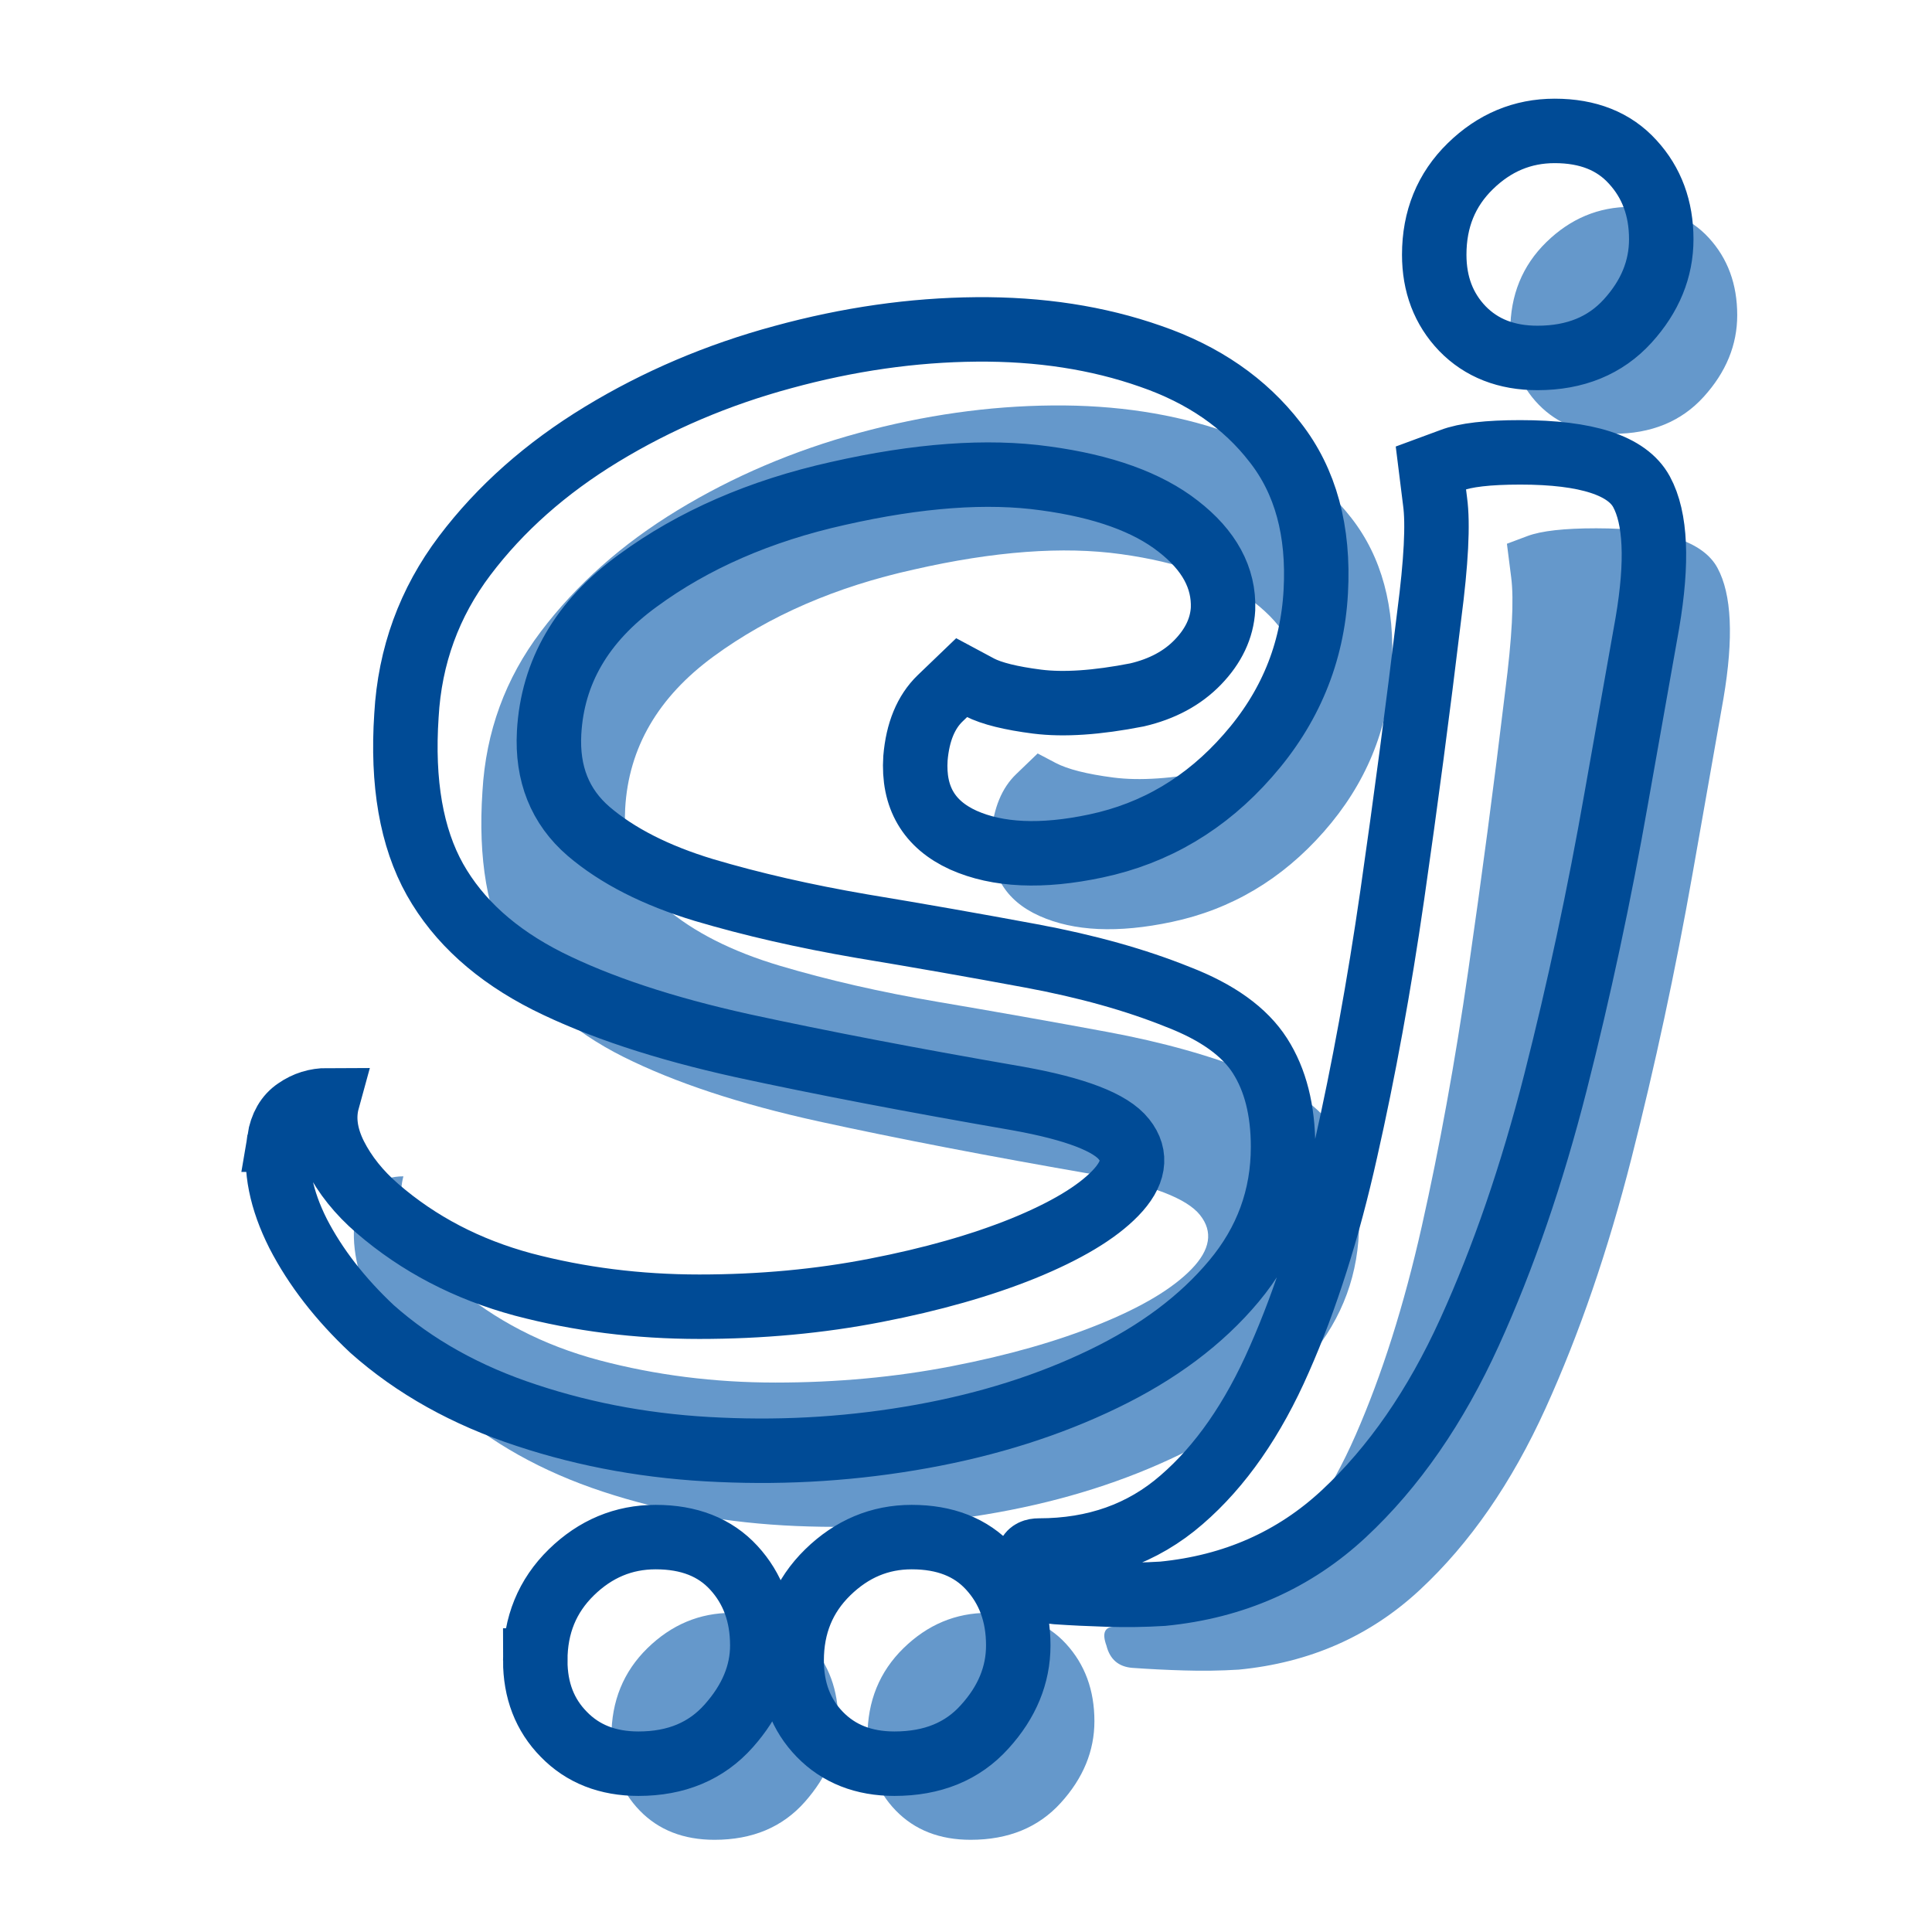
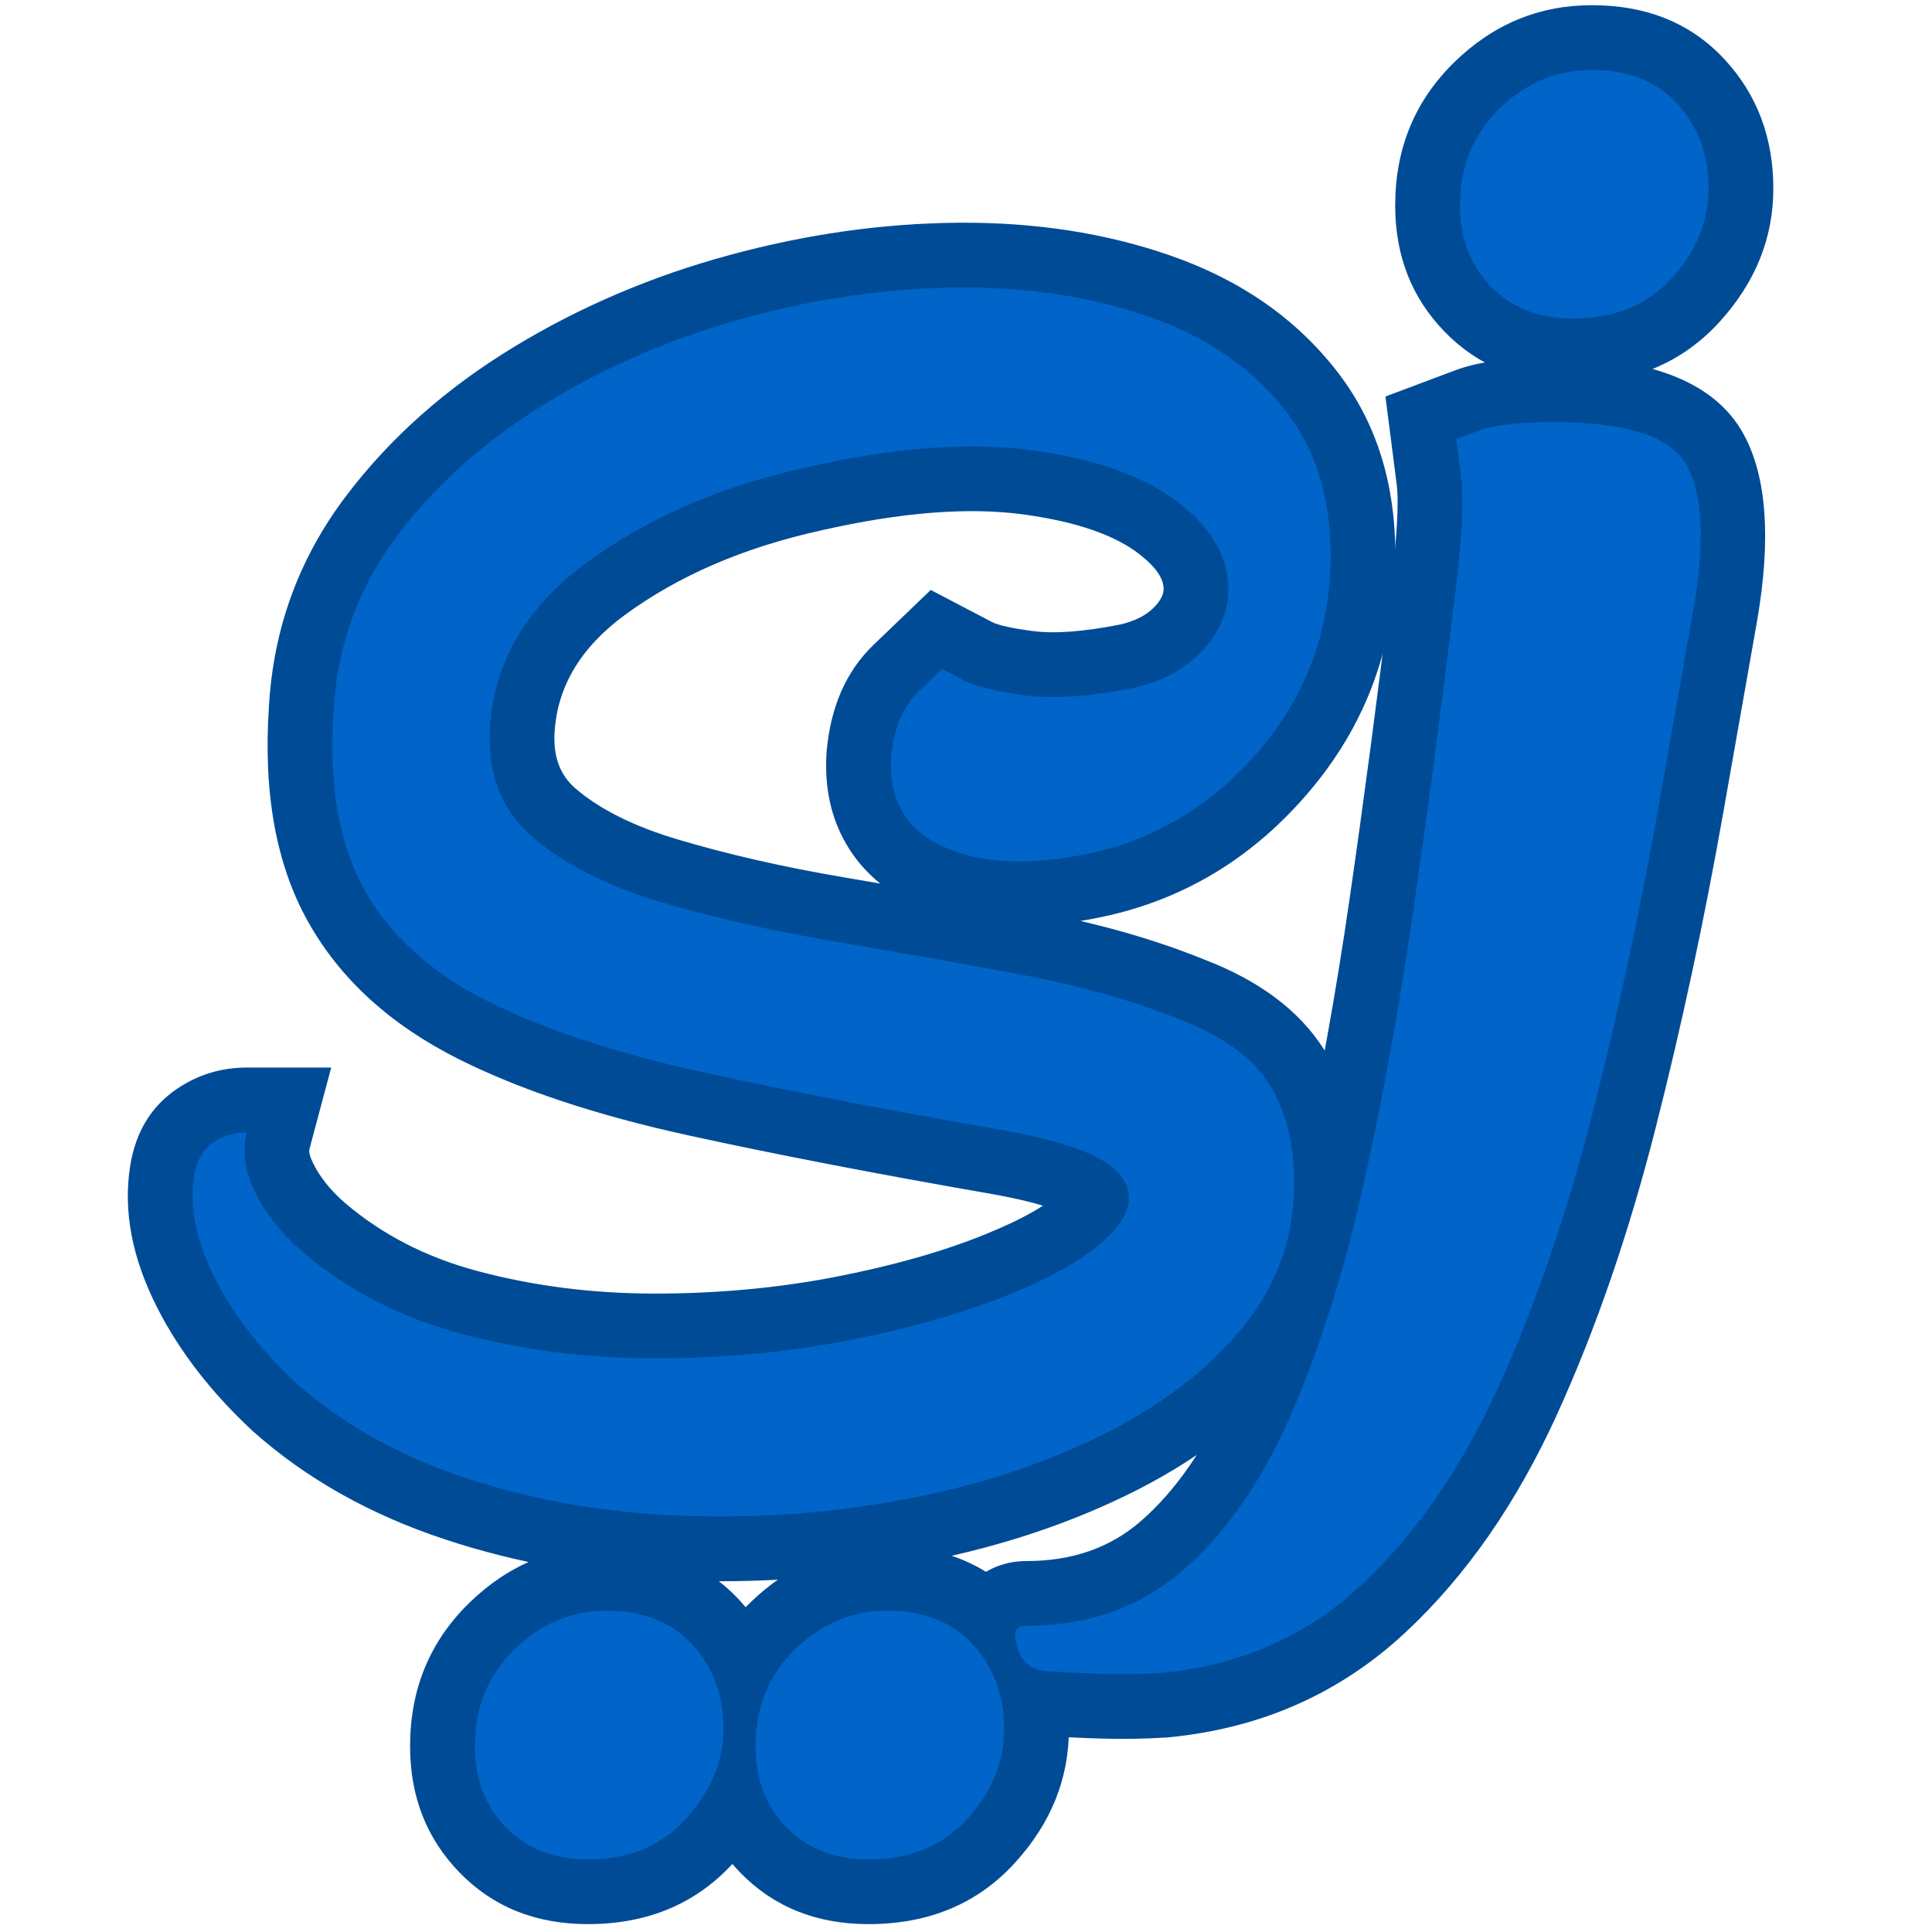
- <svg xmlns="http://www.w3.org/2000/svg" width="500" height="500" version="1.0" viewBox="0 0 375 375">
-   <path fill="#6598cb" d="M68.957 235.996c.445-2.665 1.562-4.61 3.343-5.829q2.673-1.841 6-1.843c-.886 3.336-.386 6.89 1.5 10.672q2.842 5.672 8.172 10.343 12.012 10.347 28.36 14.688c10.906 2.886 22.304 4.328 34.203 4.328q17.84.002 34.187-3.172 16.36-3.169 28.703-8.172 12.341-4.999 17.844-10.672c3.664-3.781 4.219-7.281 1.656-10.5q-3.83-4.84-20.5-7.86-30.703-5.324-53.562-10.327-22.847-5.016-37.86-12.516-15.016-7.512-21.859-19.687-6.83-12.172-5.5-31.86.996-17.341 11.344-31.015 10.343-13.688 26.516-23.532 16.183-9.842 35.203-15.015 19.03-5.17 37.547-5.328 18.514-.172 33.859 5.172 15.341 5.33 24.187 16.671 8.841 11.346 7.844 29.032-1 18.017-13.187 31.859-12.174 13.846-29.516 17.516-15.69 3.327-25.703-1.172-10.002-4.5-9.328-15.844.656-7.67 4.828-11.672l4.172-4.015s1.164.617 3.5 1.843q3.497 1.83 11.172 2.828 7.687 1.003 19.36-1.328 7.342-1.668 11.843-6.343 4.499-4.672 4.844-10.344.325-8.999-8.688-16-9-7.014-25.86-9.344-16.844-2.342-40.187 2.984c-15.125 3.344-28.086 8.965-38.875 16.86-10.781 7.898-16.508 17.734-17.172 29.515q-.672 12.017 7.672 19.188c5.563 4.781 13.008 8.562 22.344 11.344 9.344 2.78 19.57 5.12 30.687 7.015a2164 2164 0 0 1 32.86 5.828q16.184 3 28.531 8.016 11.344 4.33 15.844 11.344 4.513 7.002 4.515 17.672 0 14.688-9.515 26.03-9.504 11.343-25.36 19.017-15.844 7.668-35.187 11.171-19.347 3.5-39.203 2.657-19.846-.832-37.531-6.672-17.69-5.83-30.032-16.828-9.328-8.684-14.343-18.516c-3.336-6.562-4.555-12.625-3.672-18.187m49.718 101.078q0-10.33 7-17.172 7.015-6.844 16.344-6.844 9.686 0 15.188 6c3.664 4.008 5.5 9.016 5.5 15.016q-.001 8.341-6.5 15.687-6.502 7.343-17.516 7.344-9.018 0-14.516-5.672-5.5-5.673-5.5-14.36m49.704 0q-.001-10.33 7-17.172 7.013-6.844 16.359-6.844 9.669 0 15.172 6c3.676 4.008 5.515 9.016 5.515 15.016q0 8.67-6.515 15.843c-4.336 4.79-10.172 7.188-17.516 7.188q-9.001 0-14.515-5.672-5.501-5.673-5.5-14.36m0 0" />
-   <path fill="#6598cb" d="M293.148 64.183q-.001-10.343 7-17.187 7.013-6.844 16.359-6.844c6.445 0 11.504 2.008 15.172 6.015q5.514 6 5.515 15 0 8.689-6.515 15.86-6.503 7.172-17.5 7.172-9.018 0-14.531-5.672-5.501-5.672-5.5-14.344m-78.391 255.219q-1.343-3.673 1.656-3.672 16.359 0 27.703-9.844 11.342-9.844 19.016-27.36 7.67-17.514 12.844-40.53 5.168-23.014 9-49.532a2251 2251 0 0 0 7.172-54.234q2.015-15.668 1.171-22.172-.83-6.516-.828-6.516l4-1.5q3.997-1.5 13.344-1.5 19.343.001 23.516 7.672 4.171 7.675 1.172 25.36l-6 34.03q-5.016 28.36-11.86 55.22-6.83 26.846-16.672 48.53-9.844 21.687-24.36 35.204-14.502 13.512-35.187 15.516-5.342.327-10.671.156a234 234 0 0 1-10.016-.5q-3.997-.33-5-4.328m0 0" />
-   <path fill="none" stroke="#004b96" stroke-width="12.511" d="M54.21 221.215q.652-3.99 3.34-5.781 2.687-1.875 6.028-1.875c-.926 3.367-.433 6.953 1.465 10.754q2.853 5.62 8.227 10.261 11.971 10.343 28.261 14.742 16.373 4.318 34.211 4.317 17.919 0 34.207-3.176 16.372-3.176 28.672-8.144 12.381-5.052 17.836-10.672 5.543-5.7 1.711-10.504c-2.55-3.262-9.395-5.895-20.523-7.903q-30.626-5.294-53.512-10.261-22.893-5.053-37.875-12.543-14.99-7.576-21.828-19.711c-4.563-8.149-6.41-18.762-5.54-31.848q.98-17.348 11.32-31.035 10.343-13.683 26.556-23.54 16.205-9.853 35.183-14.983 19.06-5.216 37.551-5.375c12.324-.11 23.594 1.628 33.8 5.21q15.393 5.297 24.192 16.7 8.877 11.319 7.899 28.996c-.653 12-5.047 22.613-13.196 31.847q-12.135 13.845-29.484 17.512-15.72 3.335-25.738-1.14-10.02-4.564-9.285-15.883c.433-5.106 2.039-8.989 4.804-11.649l4.156-3.992 3.5 1.875q3.503 1.791 11.16 2.77c5.16.652 11.622.214 19.387-1.305q7.332-1.71 11.809-6.352c3.043-3.152 4.672-6.597 4.887-10.343.218-6.028-2.688-11.38-8.715-16.047q-8.958-7.007-25.82-9.285-16.86-2.363-40.235 2.933-22.646 5.046-38.851 16.942c-10.81 7.87-16.536 17.699-17.188 29.484q-.652 11.97 7.656 19.14 8.39 7.167 22.399 11.403 14.011 4.155 30.625 7.004a1704 1704 0 0 1 32.906 5.785q16.209 3.012 28.508 7.98 11.404 4.401 15.883 11.403 4.481 7.007 4.48 17.676 0 14.66-9.531 26.062-9.447 11.321-25.328 18.98-15.804 7.652-35.188 11.157-19.389 3.503-39.258 2.605-19.791-.816-37.468-6.676-17.674-5.783-30.055-16.78-9.286-8.715-14.336-18.49-4.97-9.855-3.664-18.245Zm49.685 101.082c0-6.844 2.335-12.543 7.003-17.106q7.008-6.843 16.372-6.843c6.464 0 11.511 1.984 15.152 5.949q5.538 6.025 5.539 15.066.001 8.308-6.52 15.637-6.514 7.334-17.511 7.332-8.96.001-14.496-5.7-5.539-5.624-5.54-14.335Zm49.765 0c0-6.844 2.336-12.543 7.004-17.106q7.007-6.843 16.293-6.843 9.693 0 15.148 5.949 5.539 6.025 5.54 15.066 0 8.636-6.516 15.801-6.436 7.167-17.512 7.168-8.96.001-14.5-5.7-5.456-5.624-5.457-14.335Zm124.723-272.86q0-10.343 7.008-17.183 7.002-6.844 16.37-6.844 9.693-.001 15.15 6.028 5.536 6.028 5.538 14.988 0 8.711-6.515 15.883c-4.344 4.777-10.184 7.168-17.512 7.168q-9.041-.001-14.578-5.704-5.46-5.7-5.461-14.335ZM200.03 304.622q-1.39-3.666 1.63-3.664 16.37 0 27.69-9.855c7.547-6.516 13.876-15.614 18.977-27.286q7.74-17.512 12.871-40.562 5.214-23.05 9.04-49.524a2351 2351 0 0 0 7.167-54.246q2.04-15.637 1.14-22.152l-.812-6.516s1.329-.492 3.989-1.468c2.664-1.032 7.113-1.547 13.359-1.547q19.384-.002 23.54 7.656c2.769 5.106 3.148 13.574 1.14 25.414l-6.028 33.965q-4.969 28.34-11.812 55.223-6.84 26.876-16.695 48.543c-6.57 14.445-14.688 26.171-24.356 35.187-9.664 9.012-21.39 14.2-35.183 15.555q-5.297.328-10.59.164c-3.582-.11-6.95-.27-10.098-.488q-3.996-.328-4.969-4.399Zm0 0" />
+ <svg xmlns="http://www.w3.org/2000/svg" width="500" zoomAndPan="magnify" viewBox="0 0 375 375" height="500" preserveAspectRatio="xMidYMid meet" version="1.2">
+   <defs />
+   <g id="26c4b4ab26">
+     <g style="fill:#004b96;fill-opacity:1;">
+       <g transform="translate(37.32447, 264.7467)">
+         <path style="stroke:none" d="M -12.031 -38.625 C -10.957 -45.062 -7.98 -49.957 -3.098 -53.316 C 0.996 -56.129 5.562 -57.535 10.602 -57.535 L 26.961 -57.535 L 22.746 -41.73 C 22.59 -41.141 22.836 -40.195 23.488 -38.891 C 24.824 -36.219 26.82 -33.723 29.48 -31.395 C 36.746 -25.137 45.422 -20.672 55.504 -17.996 C 66.391 -15.109 77.809 -13.664 89.754 -13.664 C 101.992 -13.664 113.684 -14.746 124.84 -16.906 C 135.98 -19.07 145.688 -21.824 153.949 -25.176 C 161.332 -28.168 166.422 -31.102 169.215 -33.98 C 169.5 -34.277 169.676 -34.477 169.738 -34.582 C 169.535 -34.23 169.387 -33.766 169.293 -33.184 C 169.02 -31.469 169.328 -30.051 170.215 -28.934 C 170.379 -28.723 170.531 -28.562 170.668 -28.445 C 170.641 -28.469 170.566 -28.52 170.445 -28.594 C 169.84 -28.969 168.977 -29.371 167.852 -29.801 C 164.836 -30.953 160.668 -32.008 155.348 -32.965 C 132.793 -36.887 113.082 -40.695 96.207 -44.391 C 78.492 -48.27 63.684 -53.188 51.781 -59.137 C 38.512 -65.773 28.75 -74.656 22.496 -85.797 C 16.273 -96.867 13.738 -110.844 14.883 -127.715 C 15.754 -142.844 20.734 -156.422 29.824 -168.445 C 38.344 -179.715 49.199 -189.359 62.387 -197.379 C 75.219 -205.184 89.152 -211.133 104.191 -215.219 C 119.125 -219.281 133.898 -221.379 148.504 -221.512 C 163.488 -221.645 177.27 -219.523 189.855 -215.145 C 203.402 -210.434 214.168 -202.961 222.145 -192.723 C 230.539 -181.953 234.281 -168.539 233.371 -152.477 C 232.48 -136.434 226.629 -122.262 215.82 -109.973 C 205.086 -97.77 192.023 -90.039 176.629 -86.781 C 162.5 -83.777 150.531 -84.48 140.719 -88.898 C 134.637 -91.637 130.062 -95.598 127.008 -100.785 C 124.004 -105.879 122.699 -111.77 123.094 -118.461 L 123.102 -118.637 L 123.117 -118.812 C 123.879 -127.555 126.918 -134.48 132.238 -139.586 L 143.332 -150.238 L 155.18 -144.031 C 156.418 -143.383 159.098 -142.789 163.223 -142.25 C 167.457 -141.699 173.164 -142.141 180.336 -143.574 L 182.801 -131.25 L 180.016 -143.508 C 182.941 -144.172 185.18 -145.309 186.734 -146.922 C 187.875 -148.105 188.473 -149.219 188.535 -150.27 C 188.613 -152.379 187.055 -154.676 183.859 -157.16 C 179.051 -160.902 171.602 -163.473 161.516 -164.871 C 150.73 -166.363 137.551 -165.332 121.988 -161.777 C 107.074 -158.484 94.414 -153.035 84.016 -145.422 C 75.391 -139.109 70.82 -131.465 70.312 -122.5 C 70.055 -117.855 71.406 -114.262 74.367 -111.715 C 79.105 -107.641 85.734 -104.336 94.254 -101.801 C 104.004 -98.898 114.727 -96.453 126.41 -94.469 C 138.66 -92.387 150.727 -90.242 162.609 -88.035 C 175.266 -85.688 186.496 -82.527 196.297 -78.551 C 207 -74.465 214.738 -68.703 219.516 -61.27 C 224.137 -54.082 226.445 -45.359 226.445 -35.098 C 226.445 -21.328 221.992 -9.129 213.09 1.492 C 204.988 11.156 194.344 19.18 181.148 25.57 C 168.543 31.676 154.605 36.109 139.34 38.871 C 124.289 41.598 109.047 42.637 93.617 41.988 C 77.945 41.328 63.098 38.684 49.07 34.055 C 34.504 29.242 22.059 22.238 11.742 13.035 C 3.703 5.57 -2.484 -2.422 -6.816 -10.938 C -11.707 -20.559 -13.449 -29.762 -12.043 -38.547 Z M 12.777 -34.574 C 12.23 -31.172 13.168 -27.09 15.59 -22.332 C 18.57 -16.469 22.863 -10.934 28.473 -5.723 C 36.195 1.164 45.688 6.465 56.953 10.184 C 68.762 14.086 81.336 16.312 94.672 16.875 C 108.242 17.445 121.641 16.531 134.863 14.141 C 147.871 11.785 159.648 8.055 170.195 2.945 C 180.156 -1.875 188.035 -7.742 193.828 -14.656 C 198.816 -20.605 201.312 -27.422 201.312 -35.098 C 201.312 -40.438 200.332 -44.629 198.371 -47.68 C 196.566 -50.484 192.73 -53.012 186.855 -55.258 C 178.621 -58.598 169.012 -61.285 158.023 -63.324 C 146.266 -65.504 134.324 -67.629 122.199 -69.688 C 109.512 -71.844 97.809 -74.52 87.086 -77.711 C 75.133 -81.266 65.43 -86.25 57.98 -92.656 C 48.754 -100.59 44.5 -111.012 45.219 -123.918 C 46.172 -140.789 54.156 -154.715 69.172 -165.707 C 82.414 -175.398 98.152 -182.258 116.387 -186.277 C 134.945 -190.52 151.137 -191.684 164.969 -189.766 C 179.5 -187.754 190.941 -183.496 199.293 -177 C 209.262 -169.25 214.039 -159.844 213.629 -148.793 C 213.203 -141.559 210.27 -135.117 204.828 -129.473 C 199.801 -124.262 193.387 -120.77 185.586 -118.996 L 185.426 -118.961 L 185.266 -118.93 C 175.379 -116.949 166.949 -116.418 159.973 -117.328 C 152.883 -118.25 147.398 -119.73 143.52 -121.766 L 139.68 -123.773 L 145.512 -134.906 L 154.215 -125.84 L 149.645 -121.453 C 148.867 -120.711 148.375 -119.105 148.16 -116.637 L 135.641 -117.723 L 148.184 -116.988 C 148.09 -115.391 148.25 -114.246 148.66 -113.551 C 149.016 -112.949 149.805 -112.371 151.035 -111.82 C 155.844 -109.652 162.645 -109.504 171.426 -111.375 C 181.379 -113.48 189.887 -118.547 196.945 -126.574 C 203.93 -134.512 207.707 -143.621 208.277 -153.898 C 208.832 -163.676 206.844 -171.465 202.32 -177.27 C 197.383 -183.605 190.473 -188.316 181.598 -191.406 C 171.762 -194.828 160.805 -196.484 148.73 -196.375 C 136.285 -196.262 123.637 -194.461 110.785 -190.965 C 98.035 -187.5 86.258 -182.477 75.449 -175.902 C 64.992 -169.543 56.469 -162.004 49.875 -153.285 C 43.855 -145.324 40.551 -136.23 39.961 -126.016 C 39.152 -114.125 40.637 -104.824 44.41 -98.105 C 48.148 -91.449 54.352 -85.953 63.02 -81.621 C 73.055 -76.602 85.91 -72.379 101.586 -68.945 C 118.102 -65.328 137.508 -61.582 159.801 -57.703 C 166.668 -56.469 172.34 -54.992 176.824 -53.281 C 182.715 -51.031 187.078 -48.121 189.906 -44.551 C 193.598 -39.902 195 -34.797 194.117 -29.242 C 193.398 -24.703 191.109 -20.449 187.25 -16.473 C 182 -11.062 174.047 -6.199 163.395 -1.879 C 153.621 2.082 142.363 5.297 129.621 7.77 C 116.891 10.238 103.602 11.473 89.754 11.473 C 75.625 11.473 62.059 9.746 49.059 6.297 C 35.254 2.637 23.211 -3.621 12.93 -12.477 C 7.789 -16.977 3.816 -22.031 1.008 -27.648 C -2.484 -34.633 -3.332 -41.484 -1.539 -48.207 L 10.602 -44.969 L 10.602 -32.402 C 10.766 -32.402 10.945 -32.469 11.141 -32.602 C 11.746 -33.016 12.215 -33.523 12.559 -34.117 C 12.656 -34.293 12.73 -34.449 12.777 -34.59 C 12.781 -34.605 12.785 -34.617 12.789 -34.621 C 12.777 -34.59 12.77 -34.547 12.762 -34.496 Z M 42.273 74.219 C 42.273 63.133 46.094 53.859 53.738 46.395 C 61.301 39.016 70.195 35.328 80.434 35.328 C 91.188 35.328 99.82 38.879 106.332 45.984 C 112.555 52.773 115.668 61.086 115.668 70.926 C 115.668 80.199 112.238 88.707 105.375 96.445 C 98.121 104.629 88.59 108.723 76.777 108.723 C 66.652 108.723 58.344 105.379 51.855 98.691 C 45.469 92.109 42.273 83.953 42.273 74.219 Z M 67.41 74.219 C 67.41 77.156 68.234 79.48 69.891 81.184 C 71.445 82.785 73.738 83.586 76.777 83.586 C 81.051 83.586 84.312 82.316 86.566 79.773 C 89.211 76.789 90.531 73.844 90.531 70.926 C 90.531 67.605 89.621 64.953 87.805 62.969 C 86.273 61.297 83.816 60.461 80.434 60.461 C 77.02 60.461 73.973 61.77 71.297 64.383 C 68.703 66.914 67.41 70.191 67.41 74.219 Z M 96.746 74.219 C 96.746 63.133 100.57 53.859 108.215 46.395 C 115.773 39.016 124.672 35.328 134.906 35.328 C 145.66 35.328 154.297 38.879 160.809 45.984 C 167.031 52.773 170.145 61.086 170.145 70.926 C 170.145 80.496 166.68 89.102 159.754 96.738 C 152.508 104.727 143.008 108.723 131.25 108.723 C 121.129 108.723 112.82 105.379 106.328 98.691 C 99.941 92.109 96.746 83.953 96.746 74.219 Z M 121.883 74.219 C 121.883 77.156 122.711 79.48 124.367 81.184 C 125.918 82.785 128.215 83.586 131.25 83.586 C 135.582 83.586 138.879 82.34 141.137 79.852 C 143.719 77.004 145.008 74.031 145.008 70.926 C 145.008 67.605 144.098 64.953 142.277 62.969 C 140.746 61.297 138.289 60.461 134.906 60.461 C 131.496 60.461 128.449 61.77 125.773 64.383 C 123.18 66.914 121.883 70.191 121.883 74.219 Z M 121.883 74.219 " />
+       </g>
+     </g>
+     <g style="fill:#004b96;fill-opacity:1;">
+       <g transform="translate(228.9002, 264.7467)">
+         <path style="stroke:none" d="M 41.906 -224.848 C 41.906 -235.934 45.73 -245.207 53.375 -252.668 C 60.934 -260.047 69.832 -263.738 80.066 -263.738 C 90.82 -263.738 99.453 -260.188 105.965 -253.082 C 112.191 -246.293 115.301 -237.977 115.301 -228.137 C 115.301 -218.566 111.84 -209.965 104.914 -202.328 C 97.668 -194.336 88.168 -190.344 76.41 -190.344 C 66.285 -190.344 57.98 -193.688 51.488 -200.371 C 45.102 -206.953 41.906 -215.113 41.906 -224.848 Z M 67.043 -224.848 C 67.043 -221.906 67.871 -219.586 69.527 -217.879 C 71.078 -216.277 73.375 -215.477 76.41 -215.477 C 80.742 -215.477 84.039 -216.723 86.297 -219.215 C 88.875 -222.059 90.168 -225.035 90.168 -228.137 C 90.168 -231.457 89.258 -234.113 87.438 -236.098 C 85.906 -237.766 83.449 -238.602 80.066 -238.602 C 76.652 -238.602 73.609 -237.297 70.934 -234.684 C 68.34 -232.152 67.043 -228.871 67.043 -224.848 Z M -43.254 59.137 C -44.91 54.578 -44.879 50.41 -43.156 46.625 C -41.742 43.512 -39.484 41.215 -36.383 39.734 C -34.32 38.746 -32.062 38.25 -29.613 38.25 C -20.801 38.25 -13.43 35.68 -7.504 30.539 C -0.645 24.59 5.211 16.078 10.059 5.012 C 15.34 -7.047 19.781 -21.09 23.383 -37.121 C 27.09 -53.621 30.324 -71.402 33.078 -90.457 C 35.867 -109.738 38.477 -129.441 40.902 -149.574 C 42.234 -160.023 42.664 -167.094 42.191 -170.785 L 40.012 -187.785 L 53.719 -192.926 C 58.066 -194.555 64.41 -195.371 72.754 -195.371 C 91.875 -195.371 104.148 -190.379 109.574 -180.395 C 114.004 -172.242 114.879 -160.277 112.199 -144.504 L 105.605 -107.133 C 101.895 -86.105 97.504 -65.629 92.43 -45.707 C 87.25 -25.367 80.91 -6.938 73.414 9.582 C 65.531 26.949 55.676 41.145 43.844 52.156 C 31.164 63.961 15.855 70.734 -2.078 72.469 L -2.293 72.488 L -2.508 72.504 C -6.797 72.77 -11.09 72.836 -15.383 72.703 C -19.449 72.578 -23.273 72.387 -26.852 72.129 C -31.141 71.773 -34.773 70.305 -37.754 67.719 C -40.668 65.195 -42.629 61.918 -43.633 57.891 L -31.441 54.84 Z M -19.633 50.547 L -19.406 51.16 L -19.25 51.793 C -19.527 50.688 -20.207 49.664 -21.293 48.727 C -22.445 47.727 -23.699 47.172 -25.062 47.059 C -21.816 47.289 -18.328 47.465 -14.598 47.582 C -11.09 47.691 -7.582 47.637 -4.074 47.414 L -3.289 59.961 L -4.5 47.449 C 7.785 46.262 18.191 41.699 26.719 33.762 C 36.094 25.031 44.027 13.508 50.527 -0.809 C 57.41 -15.973 63.258 -33.008 68.07 -51.91 C 72.992 -71.227 77.25 -91.09 80.852 -111.5 L 87.418 -148.711 C 88.367 -154.281 88.754 -158.934 88.582 -162.664 C 88.457 -165.371 88.094 -167.281 87.488 -168.391 C 87.637 -168.117 87.754 -167.949 87.844 -167.887 C 87.453 -168.168 86.805 -168.457 85.902 -168.75 C 82.875 -169.738 78.492 -170.234 72.754 -170.234 C 67.449 -170.234 64.047 -169.953 62.543 -169.391 L 58.156 -167.742 L 53.742 -179.512 L 66.211 -181.109 L 67.125 -173.98 C 67.871 -168.164 67.445 -159.027 65.855 -146.566 C 63.406 -126.238 60.773 -106.336 57.957 -86.859 C 55.105 -67.16 51.758 -48.746 47.91 -31.613 C 43.953 -14.008 39.012 1.562 33.082 15.098 C 26.719 29.621 18.68 41.098 8.969 49.527 C -1.684 58.766 -14.543 63.387 -29.613 63.387 C -28.262 63.387 -26.902 63.059 -25.539 62.406 C -23.141 61.262 -21.383 59.465 -20.273 57.023 C -19.512 55.344 -19.203 53.648 -19.359 51.941 C -19.414 51.363 -19.504 50.898 -19.633 50.547 Z M -19.633 50.547 " />
+       </g>
+     </g>
+     <g style="fill:#0064c8;fill-opacity:1;">
+       <g transform="translate(37.32447, 264.7467)">
+         <path style="stroke:none" d="M 0.359 -36.562 C 0.848 -39.488 2.066 -41.617 4.016 -42.953 C 5.973 -44.297 8.172 -44.969 10.609 -44.969 C 9.629 -41.312 10.176 -37.41 12.25 -33.266 C 14.32 -29.129 17.305 -25.352 21.203 -21.938 C 29.984 -14.383 40.344 -9.02 52.281 -5.844 C 64.227 -2.676 76.719 -1.094 89.75 -1.094 C 102.789 -1.094 115.281 -2.25 127.219 -4.562 C 139.164 -6.883 149.648 -9.875 158.672 -13.531 C 167.691 -17.188 174.211 -21.082 178.234 -25.219 C 182.254 -29.363 182.863 -33.203 180.062 -36.734 C 177.258 -40.273 169.766 -43.141 157.578 -45.328 C 135.148 -49.234 115.586 -53.016 98.891 -56.672 C 82.203 -60.328 68.375 -64.895 57.406 -70.375 C 46.438 -75.863 38.453 -83.055 33.453 -91.953 C 28.453 -100.848 26.441 -112.484 27.422 -126.859 C 28.148 -139.535 32.289 -150.867 39.844 -160.859 C 47.406 -170.859 57.098 -179.453 68.922 -186.641 C 80.742 -193.828 93.598 -199.312 107.484 -203.094 C 121.379 -206.875 135.086 -208.82 148.609 -208.938 C 162.141 -209.062 174.508 -207.172 185.719 -203.266 C 196.938 -199.367 205.773 -193.273 212.234 -184.984 C 218.691 -176.703 221.555 -166.102 220.828 -153.188 C 220.098 -140.031 215.285 -128.395 206.391 -118.281 C 197.492 -108.164 186.707 -101.766 174.031 -99.078 C 162.57 -96.641 153.188 -97.066 145.875 -100.359 C 138.562 -103.648 135.148 -109.438 135.641 -117.719 C 136.129 -123.332 137.895 -127.598 140.938 -130.516 C 143.988 -133.441 145.516 -134.906 145.516 -134.906 C 145.516 -134.906 146.789 -134.234 149.344 -132.891 C 151.906 -131.555 155.988 -130.52 161.594 -129.781 C 167.207 -129.051 174.281 -129.539 182.812 -131.25 C 188.164 -132.469 192.488 -134.781 195.781 -138.188 C 199.07 -141.602 200.836 -145.383 201.078 -149.531 C 201.328 -156.113 198.16 -161.961 191.578 -167.078 C 184.992 -172.203 175.547 -175.613 163.234 -177.312 C 150.93 -179.02 136.25 -177.926 119.188 -174.031 C 102.613 -170.375 88.414 -164.219 76.594 -155.562 C 64.77 -146.914 58.492 -136.129 57.766 -123.203 C 57.273 -114.43 60.078 -107.426 66.172 -102.188 C 72.266 -96.945 80.43 -92.801 90.672 -89.75 C 100.91 -86.707 112.125 -84.148 124.312 -82.078 C 136.5 -80.004 148.5 -77.867 160.312 -75.672 C 172.133 -73.484 182.555 -70.562 191.578 -66.906 C 199.867 -63.738 205.656 -59.594 208.938 -54.469 C 212.227 -49.352 213.875 -42.895 213.875 -35.094 C 213.875 -24.375 210.398 -14.867 203.453 -6.578 C 196.516 1.703 187.254 8.645 175.672 14.25 C 164.098 19.863 151.238 23.945 137.094 26.5 C 122.957 29.062 108.641 30.035 94.141 29.422 C 79.641 28.816 65.93 26.379 53.016 22.109 C 40.098 17.848 29.129 11.695 20.109 3.656 C 13.285 -2.676 8.047 -9.438 4.391 -16.625 C 0.734 -23.82 -0.609 -30.469 0.359 -36.562 Z M 54.844 74.219 C 54.844 66.664 57.398 60.391 62.516 55.391 C 67.641 50.391 73.613 47.891 80.438 47.891 C 87.5 47.891 93.039 50.082 97.062 54.469 C 101.094 58.863 103.109 64.348 103.109 70.922 C 103.109 77.016 100.727 82.742 95.969 88.109 C 91.219 93.473 84.82 96.156 76.781 96.156 C 70.195 96.156 64.895 94.082 60.875 89.938 C 56.852 85.789 54.844 80.551 54.844 74.219 Z M 109.312 74.219 C 109.312 66.664 111.867 60.391 116.984 55.391 C 122.109 50.391 128.082 47.891 134.906 47.891 C 141.977 47.891 147.523 50.082 151.547 54.469 C 155.566 58.863 157.578 64.348 157.578 70.922 C 157.578 77.266 155.195 83.055 150.438 88.297 C 145.688 93.535 139.289 96.156 131.25 96.156 C 124.664 96.156 119.363 94.082 115.344 89.938 C 111.32 85.789 109.312 80.551 109.312 74.219 Z M 109.312 74.219 " />
+       </g>
+     </g>
+     <g style="fill:#0064c8;fill-opacity:1;">
+       <g transform="translate(228.9002, 264.7467)">
+         <path style="stroke:none" d="M 54.469 -224.844 C 54.469 -232.406 57.023 -238.68 62.141 -243.672 C 67.266 -248.672 73.238 -251.172 80.062 -251.172 C 87.133 -251.172 92.68 -248.977 96.703 -244.594 C 100.723 -240.207 102.734 -234.723 102.734 -228.141 C 102.734 -221.805 100.359 -216.016 95.609 -210.766 C 90.859 -205.523 84.457 -202.906 76.406 -202.906 C 69.832 -202.906 64.531 -204.977 60.5 -209.125 C 56.477 -213.27 54.469 -218.508 54.469 -224.844 Z M -31.438 54.844 C -32.414 52.156 -31.805 50.812 -29.609 50.812 C -17.672 50.812 -7.562 47.219 0.719 40.031 C 9.008 32.844 15.957 22.848 21.562 10.047 C 27.176 -2.742 31.867 -17.547 35.641 -34.359 C 39.422 -51.18 42.711 -69.281 45.516 -88.656 C 48.316 -108.031 50.938 -127.836 53.375 -148.078 C 54.844 -159.523 55.27 -167.625 54.656 -172.375 C 54.051 -177.133 53.75 -179.516 53.75 -179.516 C 53.75 -179.516 55.207 -180.062 58.125 -181.156 C 61.051 -182.258 65.926 -182.812 72.75 -182.812 C 86.895 -182.812 95.488 -180.004 98.531 -174.391 C 101.582 -168.785 102.008 -159.523 99.812 -146.609 L 93.234 -109.312 C 89.578 -88.594 85.25 -68.422 80.25 -48.797 C 75.25 -29.18 69.156 -11.453 61.969 4.391 C 54.781 20.234 45.883 33.086 35.281 42.953 C 24.676 52.828 11.816 58.492 -3.297 59.953 C -7.191 60.203 -11.086 60.266 -14.984 60.141 C -18.891 60.016 -22.547 59.832 -25.953 59.594 C -28.879 59.352 -30.707 57.77 -31.438 54.844 Z M -31.438 54.844 " />
+       </g>
+     </g>
+   </g>
</svg>
